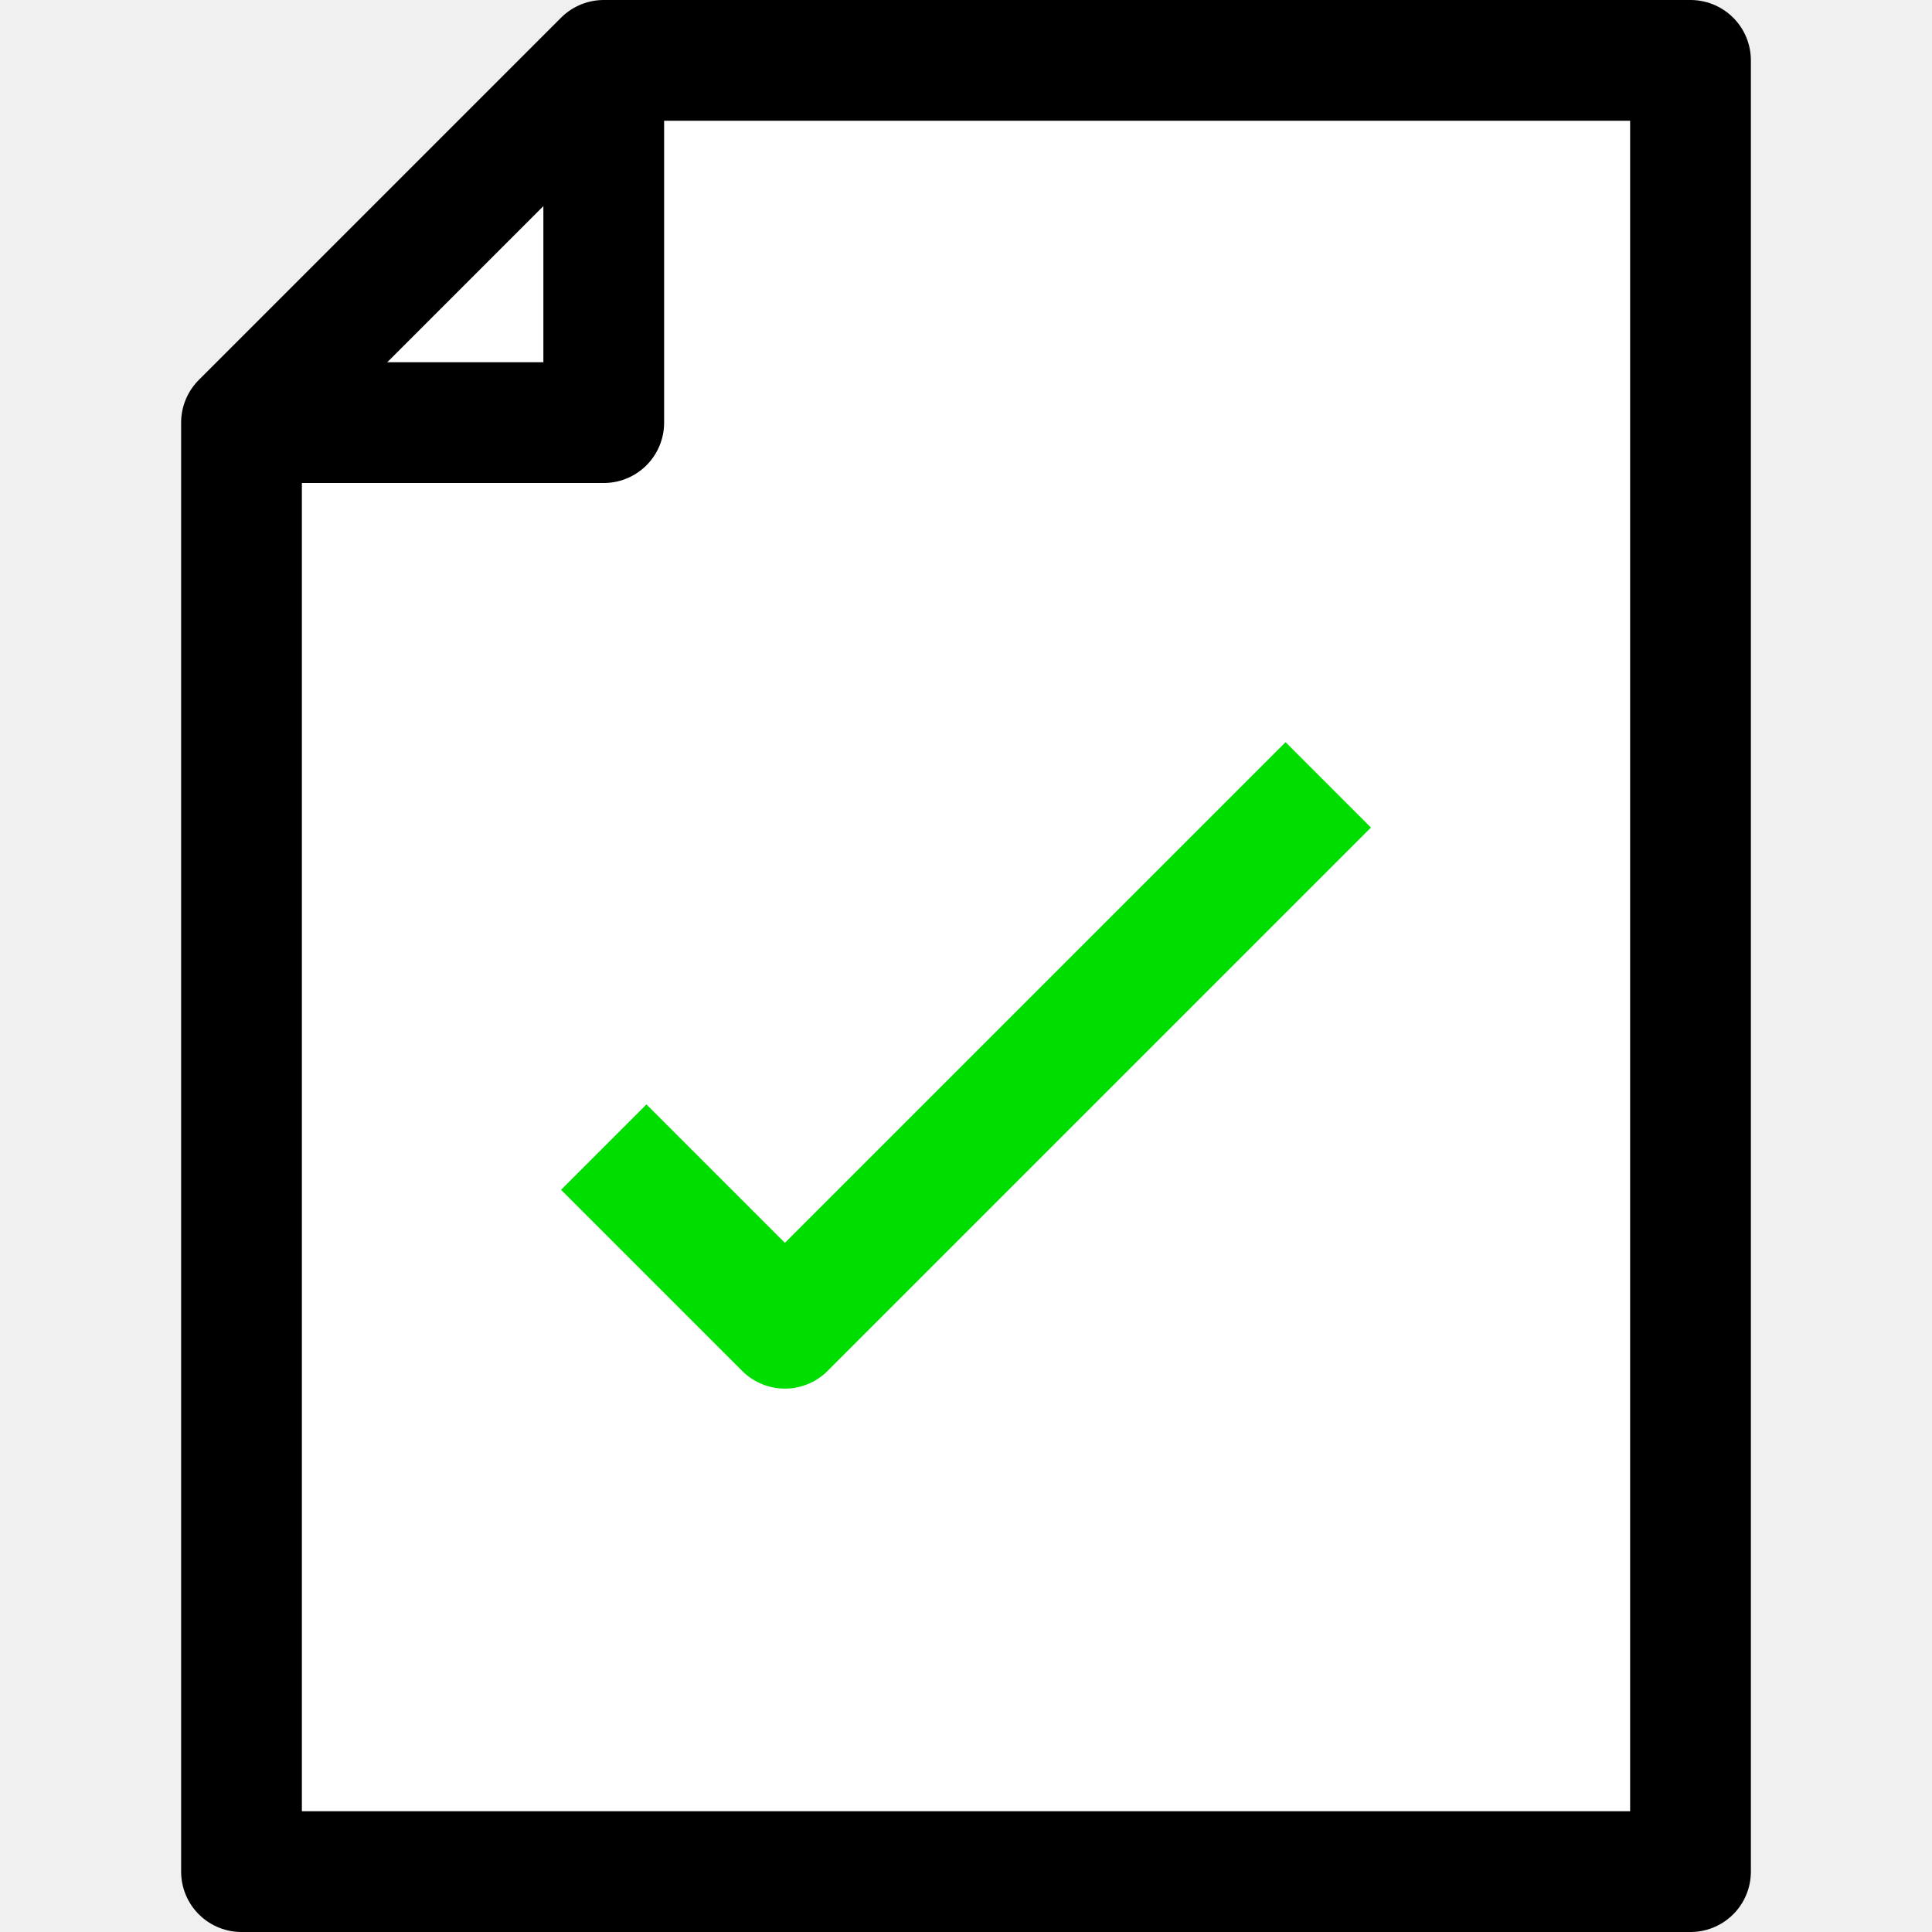
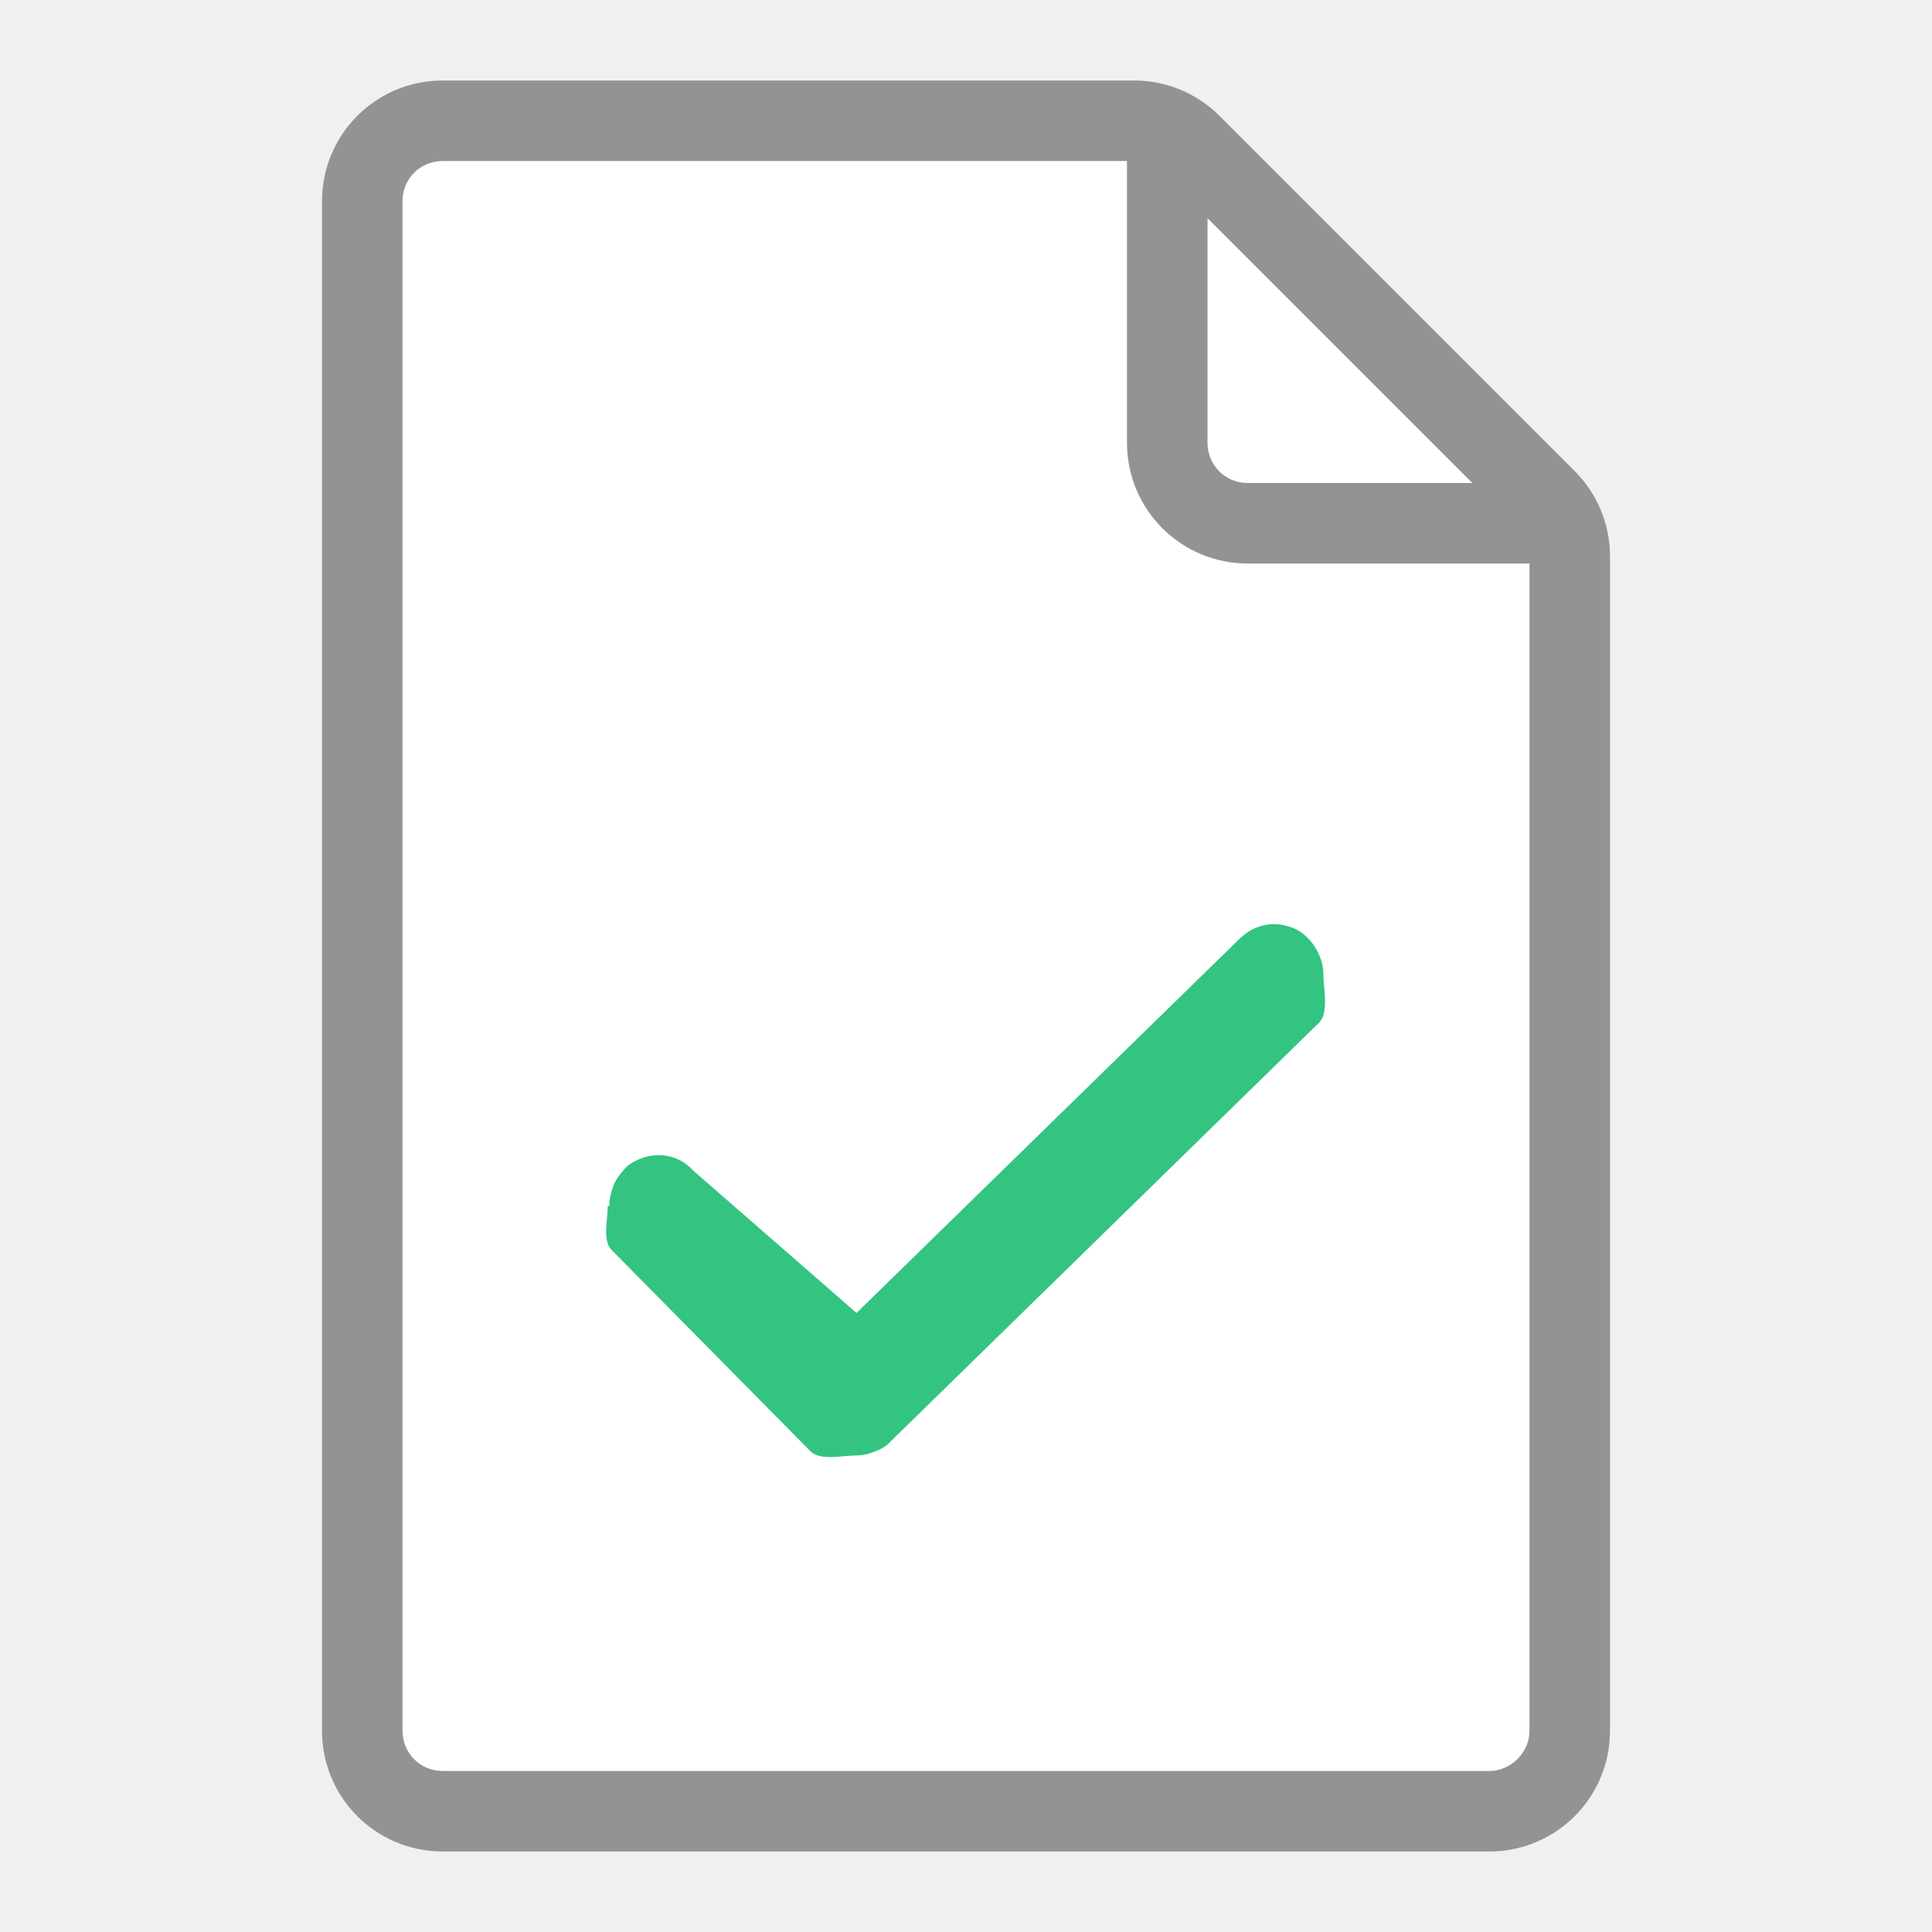
- <svg xmlns="http://www.w3.org/2000/svg" viewBox="0 0 32 32" version="1.1" id="svg42">
-   <defs id="defs31">
-     <style id="style29">.cls-1{fill:none;stroke:#000;stroke-linejoin:round;stroke-width:2px;}</style>
+ <svg xmlns="http://www.w3.org/2000/svg" id="Layer_1" version="1.1" viewBox="0 0 24 24">
+   <defs>
+     <style>
+       .st0 {
+         fill: #605e5c;
+         isolation: isolate;
+         opacity: .64;
+       }
+ 
+       .st1 {
+         fill: #33c481;
+       }
+ 
+       .st2 {
+         fill: #fff;
+       }
+     </style>
  </defs>
-   <g data-name="351-Document Check" id="_351-Document_Check">
-     <rect style="fill:#ffffff;fill-opacity:1;fill-rule:nonzero" id="rect921" width="18" height="30" x="10" y="1" />
-     <rect style="fill:#ffffff;fill-opacity:1;fill-rule:nonzero" id="rect923" width="10.188" height="24" x="4" y="7" />
-     <polyline class="cls-1" points="10 1 10 7 4 7" id="polyline37" style="fill:#ffffff;fill-opacity:1" />
-     <polygon class="cls-1" points="10 1 4 7 4 31 28 31 28 1 10 1" id="polygon35" />
-     <polyline class="cls-1" points="10 19 13 22 22 13" id="polyline39" style="stroke:#00de00;stroke-opacity:1" />
-   </g>
+   <path class="st2" d="M5.5,22h13c.27,0,.5-.23.5-.5V7h-3.5c-.83,0-1.5-.67-1.5-1.5v-3.5H5.5c-.28,0-.5.22-.5.5v19c0,.27.22.5.5.5Z" />
+   <path class="st2" d="M18.29,6l-3.29-3.29v2.79c0,.28.23.5.5.5h2.79Z" />
+   <path class="st0" d="M19.56,5.85L15.15,1.44c-.28-.28-.66-.44-1.06-.44H5.5c-.83,0-1.5.67-1.5,1.5v19c0,.83.67,1.5,1.5,1.5h13c.83,0,1.5-.67,1.5-1.5V6.91c0-.4-.16-.78-.44-1.06ZM15,2.71l3.29,3.29h-2.79c-.28,0-.5-.22-.5-.5,0,0,0-2.79,0-2.79ZM18.5,22H5.5c-.28,0-.5-.22-.5-.5V2.5c0-.28.22-.5.5-.5h8.5v3.5c0,.83.67,1.5,1.5,1.5h3.5v14.5c0,.27-.23.5-.5.5Z" />
+   <path class="st1" d="M7.57,14.97c0-.08.02-.16.05-.24s.08-.14.13-.2.12-.1.19-.13c.07-.03.15-.05.24-.05.16,0,.31.06.43.19l2.03,1.77,4.75-4.64c.12-.12.27-.19.44-.19.08,0,.16.02.24.05.07.03.14.08.19.14.06.06.1.13.13.2s.05.15.05.24c0,.17.07.46-.05.59l-5.32,5.2c-.05.06-.12.1-.2.13-.07.03-.15.05-.24.05-.16,0-.44.07-.56-.05l-2.47-2.5c-.12-.12-.05-.37-.05-.55h.02Z" />
</svg>
